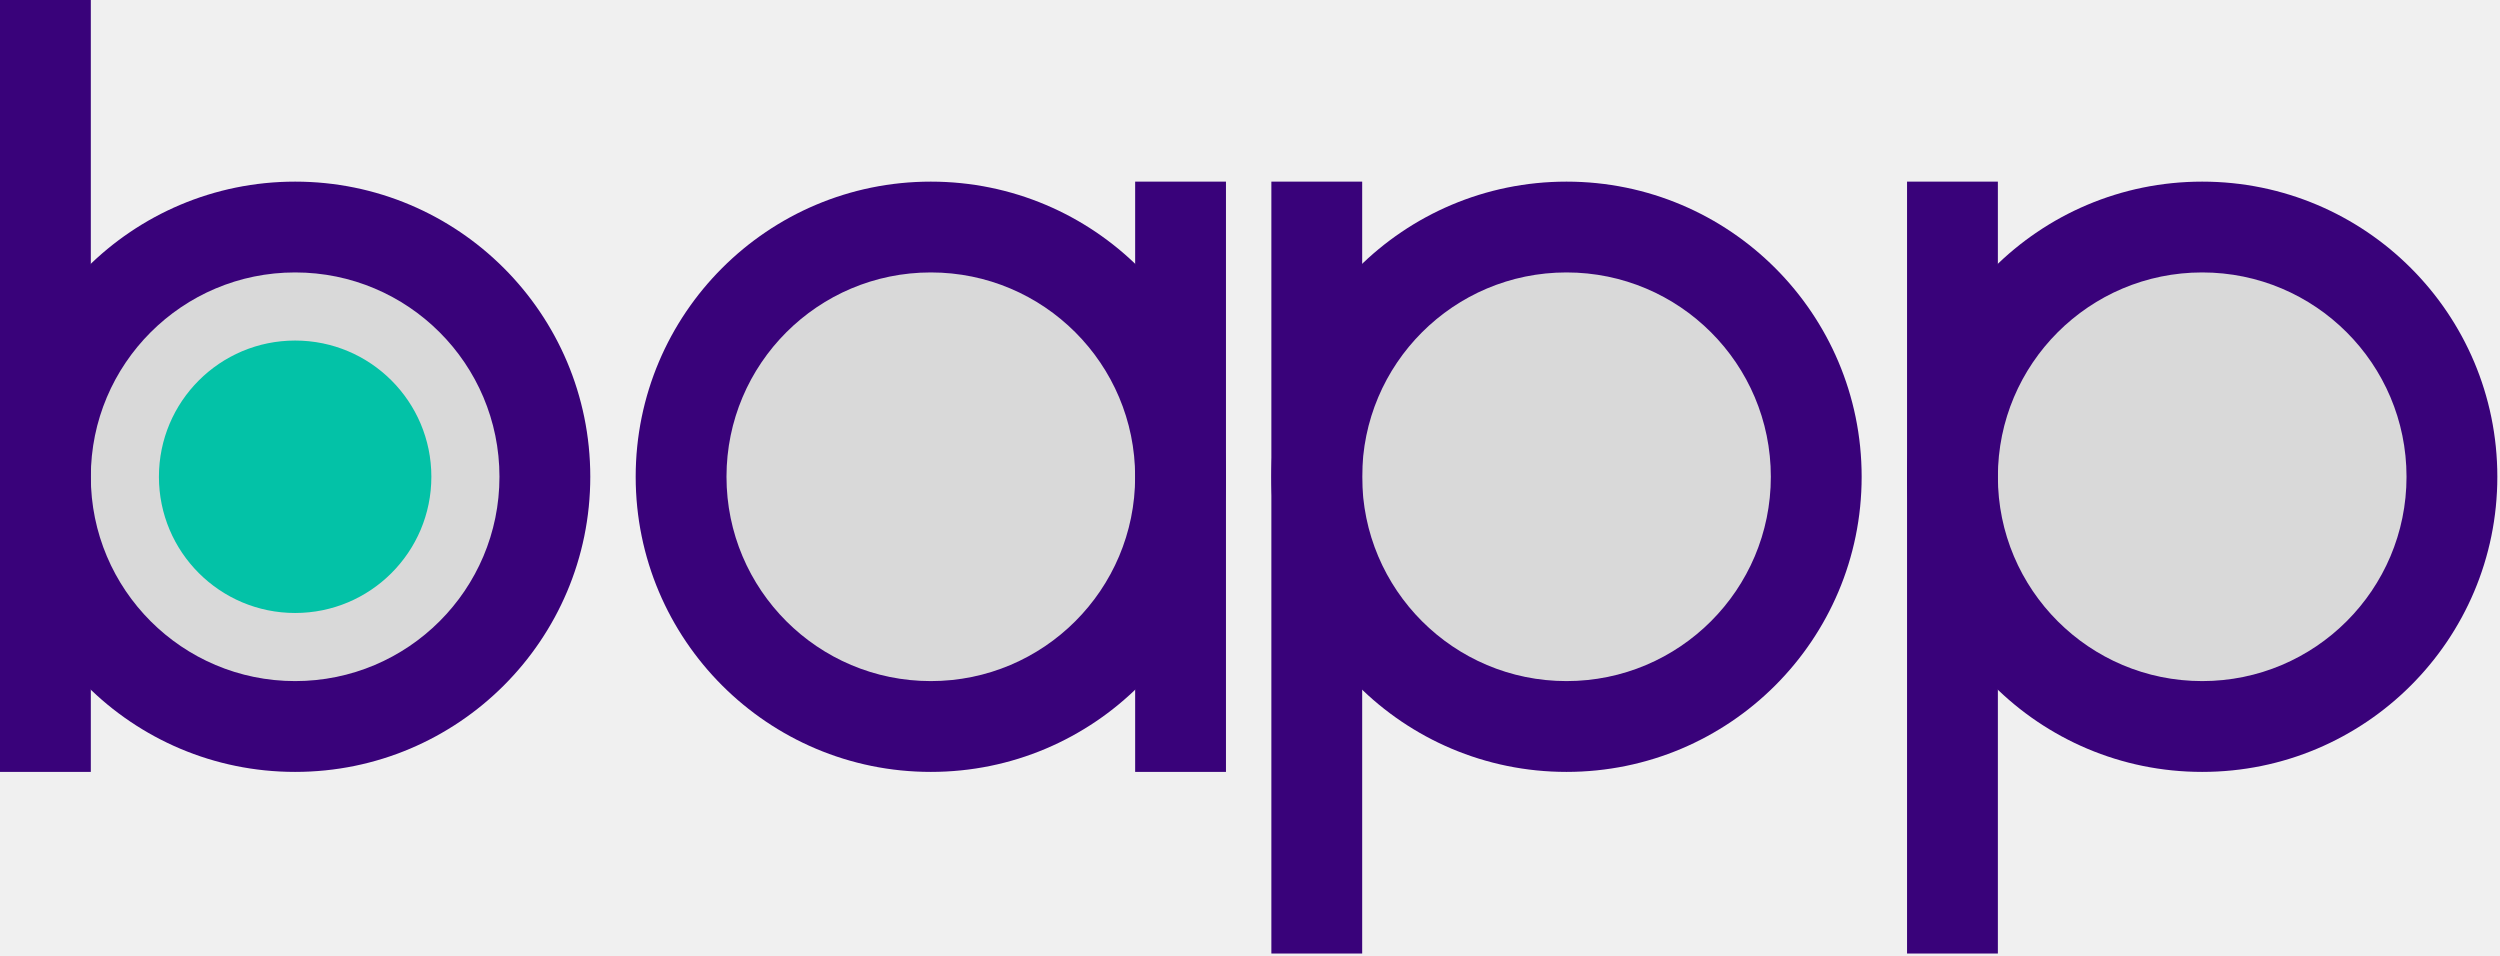
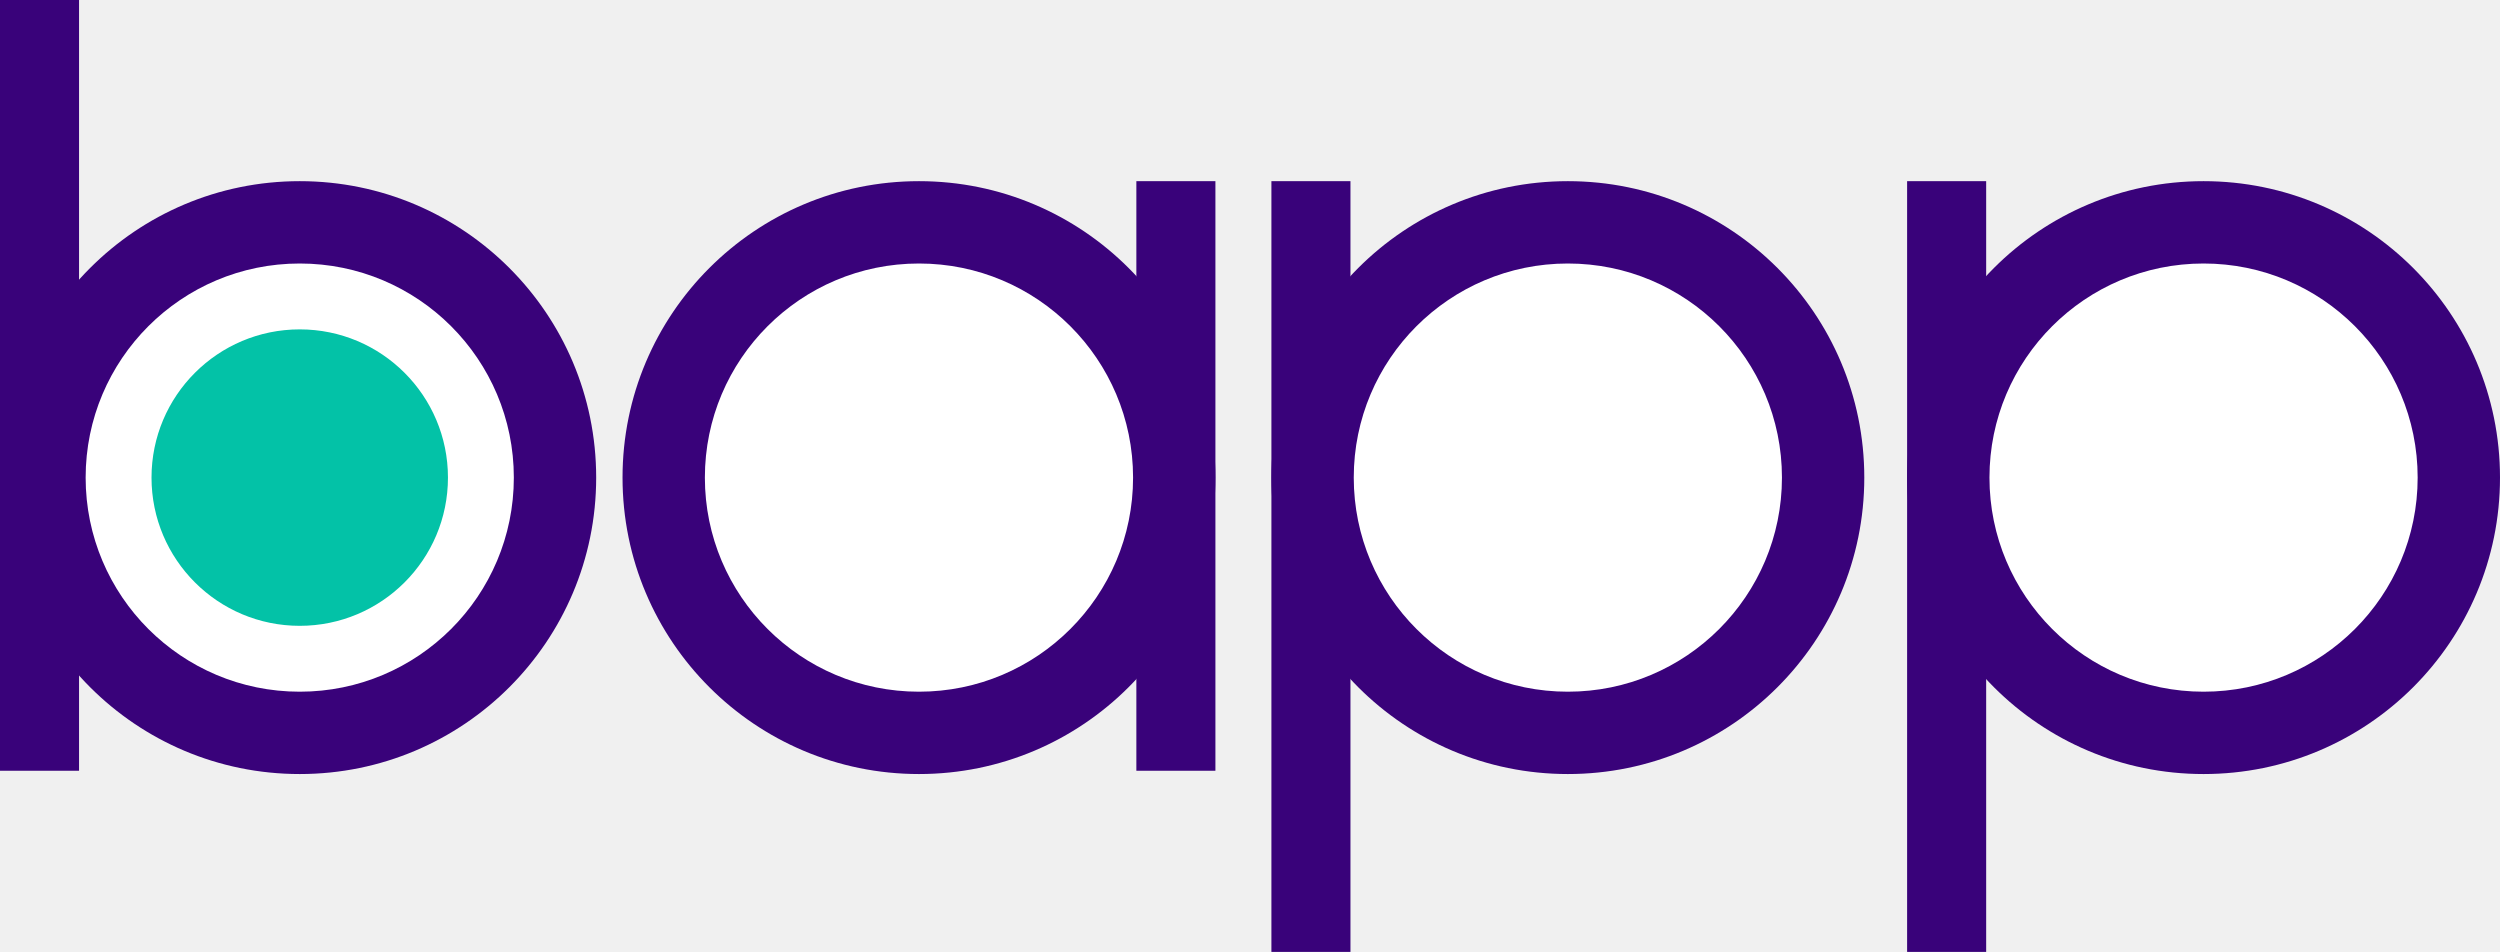
- <svg xmlns="http://www.w3.org/2000/svg" width="759" height="290" viewBox="0 0 759 290" fill="none">
-   <circle cx="89.605" cy="144.746" r="89.605" fill="#39027A" />
-   <circle cx="89.604" cy="144.745" r="62.034" fill="#D9D9D9" />
-   <rect width="27.571" height="234.35" fill="#39027A" />
-   <circle cx="89.605" cy="144.746" r="41.356" fill="#03C2A7" />
-   <circle cx="282.598" cy="144.746" r="89.605" fill="#39027A" />
-   <circle cx="282.597" cy="144.745" r="62.034" fill="#D9D9D9" />
-   <rect x="344.632" y="55.141" width="27.571" height="179.209" fill="#39027A" />
-   <circle cx="475.593" cy="144.746" r="89.605" fill="#39027A" />
-   <circle cx="475.592" cy="144.745" r="62.034" fill="#D9D9D9" />
-   <rect x="385.988" y="55.141" width="27.571" height="234.35" fill="#39027A" />
-   <circle cx="668.586" cy="144.746" r="89.605" fill="#39027A" />
-   <circle cx="668.586" cy="144.745" r="62.034" fill="#D9D9D9" />
-   <rect x="578.981" y="55.141" width="27.571" height="234.35" fill="#39027A" />
+ <svg xmlns="http://www.w3.org/2000/svg" width="759" height="289" viewBox="0 0 759 289" fill="none">
+   <circle cx="91" cy="145" r="90" fill="#39027A" />
+   <circle cx="91" cy="145" r="65" fill="white" />
+   <circle cx="279" cy="145" r="90" fill="#39027A" />
+   <circle cx="279" cy="145" r="65" fill="white" />
+   <circle cx="476" cy="145" r="90" fill="#39027A" />
+   <circle cx="669" cy="145" r="90" fill="#39027A" />
+   <circle cx="476" cy="145" r="65" fill="white" />
+   <circle cx="669" cy="145" r="65" fill="white" />
+   <rect width="24" height="234" fill="#39027A" />
+   <rect x="345" y="55" width="24" height="179" fill="#39027A" />
+   <rect x="386" y="55" width="24" height="234" fill="#39027A" />
+   <rect x="579" y="55" width="24" height="234" fill="#39027A" />
+   <circle cx="91" cy="145" r="45" fill="#03C2A7" />
</svg>
